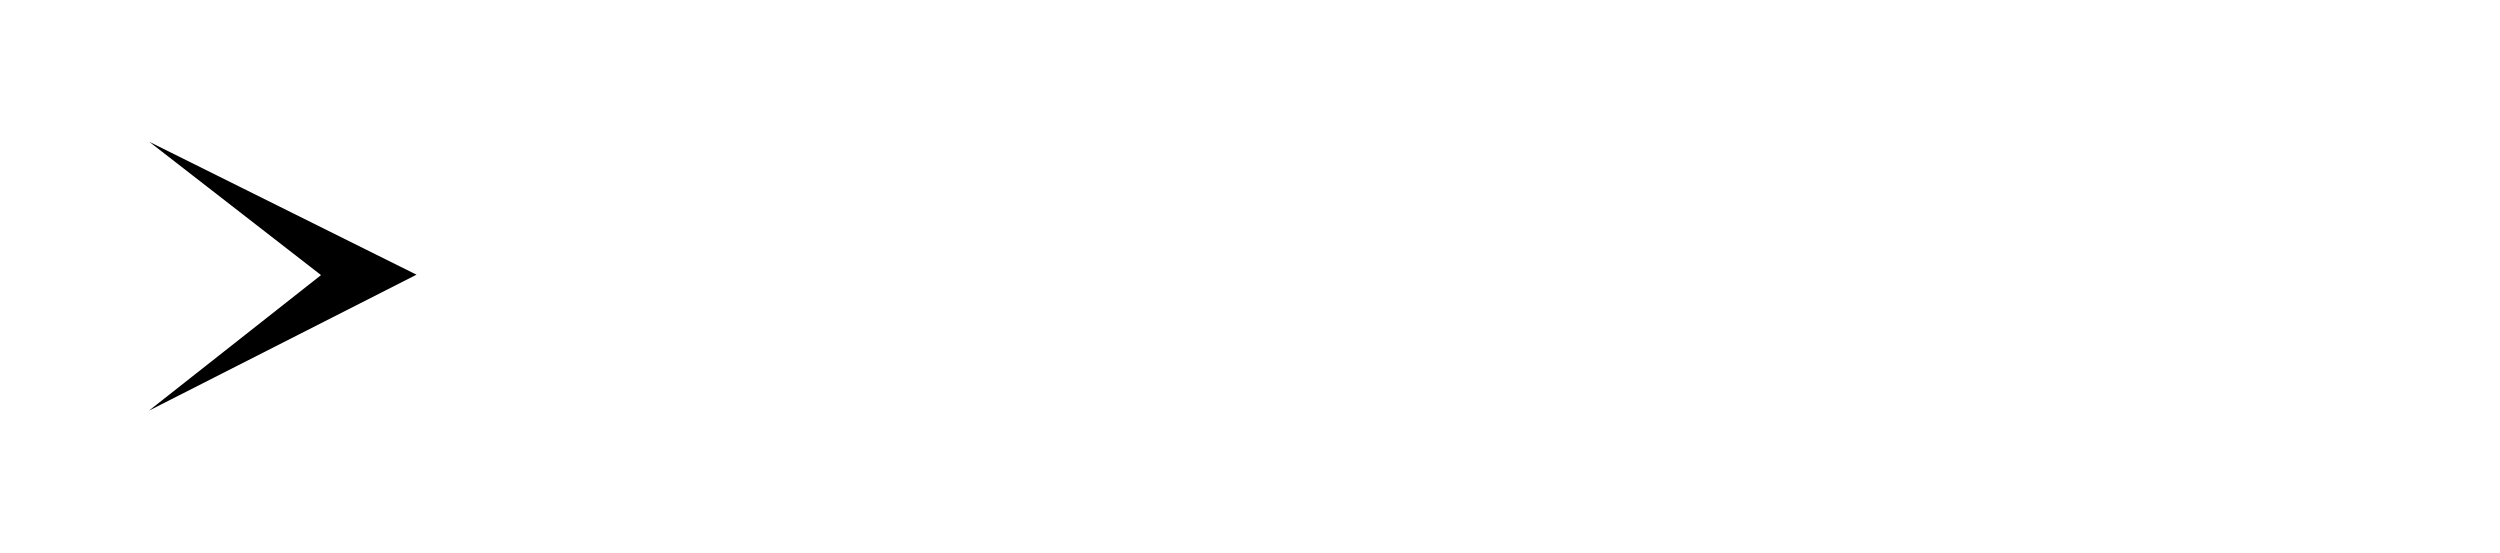
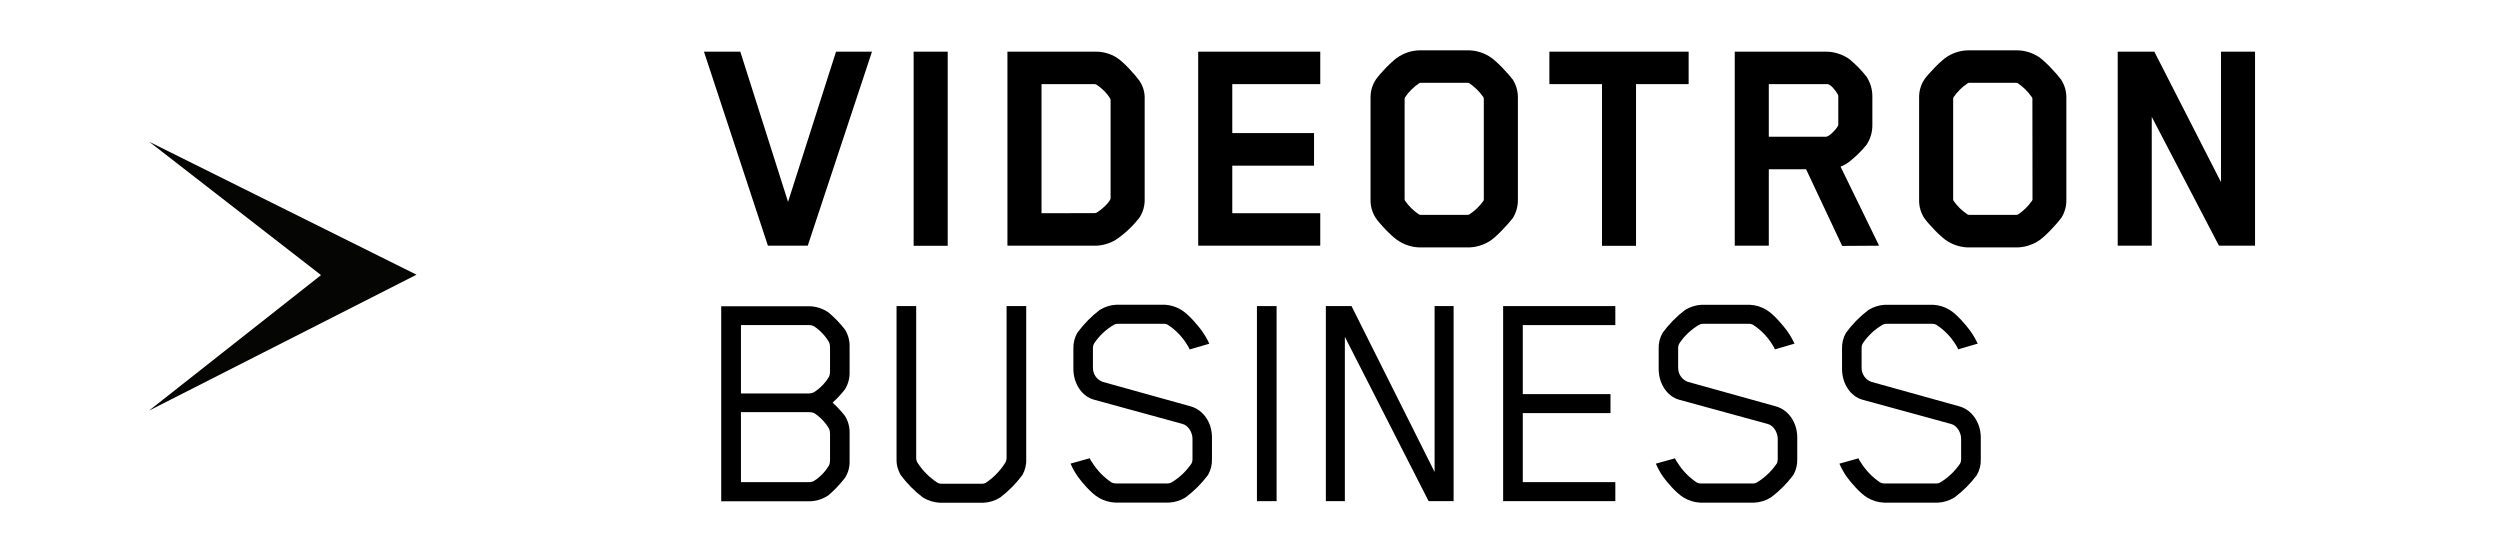
- <svg xmlns="http://www.w3.org/2000/svg" fill="none" height="40" viewBox="0 0 181 40" width="181">
-   <path class="fill-brand" d="m40 0h-40v40h40z" />
-   <path fill="#000" d="m10.805 10.265 19.35 9.622-19.374 9.846 12.461-9.816z" />
-   <g class="fill-highlight-on-reversed">
-     <path d="m60.033 20.533h-3.341l-5.332-16.213h3.036l3.983 12.557 4.015-12.557h3.014z" />
-     <path d="m68.868 20.533v-16.213h2.851v16.213z" />
-     <path d="m87.312 18.15c-.326.49-1.415 1.578-2.002 1.893-.435.239-1.055.49-1.632.49h-7.432v-16.213h7.432c.511 0 1.197.163 1.654.457.599.348 1.632 1.513 1.948 1.98.348.49.435 1.034.435 1.545v8.302c0 .49-.076 1.056-.403 1.545zm-3.819-.326s.163 0 .185-.033c.381-.218 1.197-.925 1.197-1.251v-8.161s0-.076-.033-.131c-.326-.544-.871-1.034-1.197-1.197-.022-.033-.185-.033-.239-.033h-4.309v10.794h4.396z" />
-     <path d="m92.242 20.533v-16.213h10.195v2.709h-7.345v4.091h6.834v2.709h-6.834v3.983h7.345v2.709h-10.195z" />
-     <path d="m118.52 18.226c-.348.457-1.415 1.621-1.98 1.948-.436.272-1.11.49-1.687.49h-4.124c-.598 0-1.251-.218-1.687-.49-.565-.327-1.654-1.491-1.98-1.948-.316-.49-.424-1.034-.424-1.545v-8.487c0-.511.108-1.056.435-1.545.326-.457 1.414-1.621 1.98-1.948.435-.272 1.088-.49 1.687-.49h4.124c.566 0 1.251.218 1.687.49.565.326 1.621 1.491 1.98 1.948.326.49.435 1.034.435 1.545v8.487c-.011.511-.12 1.056-.446 1.545zm-9.032-1.567s0 .076.022.109c.327.49.893 1.001 1.197 1.164.055.022.109.022.131.022h3.906s.076 0 .142-.022c.293-.163.87-.675 1.197-1.164.032-.054.032-.109.032-.109v-8.379s0-.109-.032-.131c-.327-.49-.893-1.034-1.197-1.197-.055-.022-.109-.022-.142-.022h-3.906s-.109 0-.131.022c-.294.163-.87.707-1.197 1.197-.022.054-.022.131-.022.131z" />
-     <path d="m128.825 7.029v13.504h-2.851v-13.504h-4.396v-2.709h11.632v2.709z" />
-     <path d="m147.834 12.1c-.239.348-1.088 1.164-1.469 1.436-.217.163-.457.294-.707.381l3.232 6.616h-3.09l-3.014-6.398h-3.123v6.398h-2.851v-16.213h7.617c.652 0 1.382.218 1.926.598.38.272 1.218 1.143 1.469 1.491.326.49.489 1.088.489 1.654v2.383c.011.599-.152 1.164-.479 1.654zm-2.361-4.015s0-.141-.032-.185c-.164-.294-.599-.838-.871-.871h-4.907v4.396h4.776c.24 0 .784-.511 1.002-.892 0 0 .032-.054.032-.109z" />
-     <path d="m164.418 18.226c-.348.457-1.415 1.621-1.981 1.948-.435.272-1.11.49-1.686.49h-4.124c-.599 0-1.252-.218-1.687-.49-.566-.327-1.654-1.491-1.98-1.948-.327-.49-.436-1.034-.436-1.545v-8.487c0-.511.109-1.056.436-1.545.326-.457 1.414-1.621 1.98-1.948.435-.272 1.088-.49 1.687-.49h4.124c.566 0 1.251.218 1.686.49.566.326 1.622 1.491 1.981 1.948.326.49.435 1.034.435 1.545v8.487c0 .511-.109 1.056-.435 1.545zm-9.032-1.567s0 .076.033.109c.326.49.892 1.001 1.197 1.164.054.022.109.022.141.022h3.907s.087 0 .141-.022c.294-.163.871-.675 1.197-1.164.033-.054.033-.109.033-.109v-8.379s0-.109-.033-.131c-.326-.49-.892-1.034-1.197-1.197-.054-.022-.109-.022-.141-.022h-3.907s-.109 0-.141.022c-.294.163-.871.707-1.197 1.197-.033.054-.033.131-.033.131z" />
-     <path d="m177.541 20.533-5.615-10.762v10.762h-2.851v-16.213h3.068l5.561 10.903v-10.903h2.851v16.213z" />
-   </g>
-   <g class="fill-neutral">
-     <path d="m60.218 34.201c-.142.218-.698.774-.949.949-.327.229-.785.371-1.2.371h-5.04v-10.723h5.04c.425 0 .873.164 1.2.393.251.174.807.72.949.927.218.305.284.676.284 1.036v1.309c0 .785-.316 1.124-.862 1.625.534.502.862.84.862 1.625v1.484c0 .36-.087.698-.284 1.004zm-1.189-7.025c0-.087-.022-.164-.033-.174-.142-.251-.611-.807-.949-.807h-3.556v3.218h3.578c.327 0 .807-.534.927-.785.022-.033.033-.109.033-.196zm0 4.56c0-.087-.022-.142-.033-.175-.12-.251-.502-.622-.753-.753-.022-.022-.087-.022-.174-.022h-3.578v3.338h3.556c.338 0 .818-.534.949-.785.022-.033.033-.087.033-.175z" />
-     <path d="m68.246 35.52-.076-.622c-.36.316-.894.698-1.396.698h-1.342c-.425 0-.916-.131-1.233-.36-.273-.196-.72-.665-.862-.862-.218-.305-.284-.665-.284-1.014v-5.541h1.396v5.509c0 .033 0 .164.022.196.142.251.523.611.763.731.076.033.109.033.218.033h1.265c.338 0 1.2-.676 1.374-.916v-5.563h1.396v6.272l.142 1.429h-1.385z" />
-     <path d="m77.322 30.012c-.218-.393-.676-.982-1.058-.982h-1.909c-.087 0-.174.022-.218.033-.316.164-.469.338-.644.611-.033.054-.054.12-.054.229v.513c0 .196.174.414.469.425l2.967.218c.96.076 1.767.807 1.767 1.756v.611c0 .371-.109.709-.316 1.014-.142.218-.524.622-.785.807-.338.229-.785.36-1.211.36h-2.149c-.425 0-.873-.131-1.211-.36-.414-.284-.927-.927-1.211-1.484l1.342-.447c.174.36.589.818.84.949.033.022.131.033.218.033h2.16c.371 0 .72-.414.894-.676.033-.054.054-.131.054-.229v-.589c0-.196-.196-.414-.48-.425l-2.967-.196c-.971-.065-1.756-.807-1.756-1.756v-.513c0-.382.087-.72.305-1.025.142-.218.524-.622.785-.807.338-.229.785-.36 1.211-.36h1.854c.425 0 .873.131 1.211.36.425.305.927.916 1.233 1.484z" />
-     <path d="m81.118 26.227v-1.593h1.603v1.593zm.109 9.294v-7.701h1.396v7.701z" />
-     <path d="m90.161 35.52v-5.519c0-.033 0-.164-.022-.196-.12-.251-.513-.611-.763-.731-.033-.022-.109-.033-.218-.033h-1.265c-.338 0-1.2.698-1.375.927v5.563h-1.396v-6.272l-.142-1.429h1.396l.076.622c.36-.316.894-.72 1.396-.72h1.342c.425 0 .916.131 1.233.36.273.196.72.665.862.862.218.305.284.665.284 1.014v5.563h-1.407z" />
-     <path d="m99.476 35.248c-.316.229-.785.36-1.211.36h-1.767c-.425 0-.916-.131-1.233-.36-.273-.196-.72-.665-.862-.862-.218-.284-.305-.643-.305-1.025v-3.414c0-.371.087-.731.305-1.014.142-.196.589-.665.862-.862.327-.229.807-.36 1.233-.36h1.789c.425 0 .916.131 1.233.36.273.196.72.665.862.862.218.305.283.665.283 1.014v2.302h-5.17v1.069c0 .109.022.164.033.196.109.196.425.567.731.72.076.033.142.055.229.055h1.811c.109 0 .142-.022.218-.055.251-.131.611-.48.731-.72l.109-.196 1.309.425c-.24.567-.741 1.211-1.189 1.505zm-.218-5.247c0-.033 0-.164-.022-.196-.12-.251-.523-.589-.763-.709-.076-.033-.109-.054-.218-.054h-1.767c-.054 0-.164.022-.218.054-.36.196-.622.447-.753.709-.022.022-.033.087-.033.196v1.004h3.774z" />
-     <path d="m108.454 30.012c-.219-.393-.677-.982-1.058-.982h-1.909c-.088 0-.175.022-.219.033-.316.164-.469.338-.643.611-.033.054-.055.12-.055.229v.513c0 .196.175.414.469.425l2.967.218c.96.076 1.768.807 1.768 1.756v.611c0 .371-.11.709-.317 1.014-.142.218-.523.622-.785.807-.338.229-.786.36-1.211.36h-2.149c-.425 0-.873-.131-1.211-.36-.414-.284-.927-.927-1.21-1.484l1.341-.447c.175.36.589.818.84.949.033.022.131.033.218.033h2.16c.371 0 .72-.414.895-.676.032-.054.054-.131.054-.229v-.589c0-.196-.196-.414-.48-.425l-2.967-.196c-.971-.065-1.756-.807-1.756-1.756v-.513c0-.382.087-.72.305-1.025.142-.218.524-.622.786-.807.338-.229.785-.36 1.211-.36h1.854c.425 0 .873.131 1.211.36.425.305.927.916 1.232 1.484z" />
-     <path d="m117.377 30.012c-.219-.393-.677-.982-1.059-.982h-1.908c-.088 0-.175.022-.219.033-.316.164-.469.338-.643.611-.033.054-.055.12-.055.229v.513c0 .196.175.414.469.425l2.967.218c.96.076 1.767.807 1.767 1.756v.611c0 .371-.109.709-.316 1.014-.142.218-.513.622-.785.807-.338.229-.786.36-1.222.36h-2.149c-.425 0-.873-.131-1.211-.36-.414-.284-.927-.927-1.211-1.484l1.342-.447c.175.36.589.818.84.949.033.022.131.033.218.033h2.16c.371 0 .72-.414.895-.676.032-.054.054-.131.054-.229v-.589c0-.196-.196-.414-.48-.425l-2.967-.196c-.96-.065-1.756-.807-1.756-1.756v-.513c0-.382.087-.72.305-1.025.142-.218.524-.622.786-.807.338-.229.785-.36 1.211-.36h1.854c.425 0 .873.131 1.211.36.425.305.927.916 1.232 1.484z" />
-   </g>
+ <svg xmlns="http://www.w3.org/2000/svg" width="181" height="40" viewBox="0 0 181 40" fill="none">
+   <path d="M40 0H0V40H40V0Z" class="fill-brand" />
+   <path d="M10.805 10.265L30.156 19.888L10.782 29.733L23.243 19.917L10.805 10.265Z" fill="#050504" />
+   <path d="M57.055 14.616L53.598 3.741H50.967L55.596 17.786H58.482L63.132 3.741H60.528L57.055 14.616Z" fill="currentColor" />
+   <path d="M95.587 15.437H89.217V11.994H95.136V9.635H89.217V6.09H95.587V3.741H86.749V17.786H95.587V15.437Z" fill="currentColor" />
+   <path d="M80.779 17.365C81.445 16.917 82.034 16.362 82.52 15.723C82.77 15.322 82.893 14.855 82.874 14.382V7.198C82.898 6.723 82.767 6.252 82.502 5.857C82.218 5.455 81.327 4.446 80.807 4.146C80.373 3.884 79.876 3.744 79.369 3.741H72.938V17.788H79.369C79.867 17.766 80.352 17.621 80.779 17.365ZM75.406 15.437V6.09H79.135C79.208 6.085 79.28 6.093 79.35 6.111C79.772 6.372 80.128 6.727 80.388 7.149C80.4 7.188 80.407 7.227 80.407 7.267V14.336C80.407 14.609 79.702 15.226 79.369 15.411C79.318 15.425 79.266 15.432 79.214 15.43L75.406 15.437Z" fill="currentColor" />
+   <path d="M68.614 3.741H66.147V17.795H68.614V3.741Z" fill="currentColor" />
+   <path d="M160.8 3.741V13.187L155.974 3.741H153.322V17.786H155.787V8.461L160.652 17.786H163.265V3.741H160.8Z" fill="currentColor" />
+   <path d="M136.047 17.788L133.256 12.063C133.475 11.983 133.68 11.87 133.864 11.728C134.334 11.363 134.76 10.947 135.136 10.486C135.418 10.06 135.566 9.559 135.559 9.048V6.983C135.562 6.474 135.415 5.976 135.136 5.55C134.763 5.072 134.336 4.639 133.864 4.259C133.373 3.925 132.794 3.744 132.2 3.739H125.596V17.788H128.061V12.255H130.761L133.374 17.805L136.047 17.788ZM133.092 9.029C133.09 9.064 133.08 9.097 133.062 9.127C132.877 9.448 132.408 9.899 132.2 9.899H128.061V6.091H132.317C132.549 6.111 132.926 6.581 133.062 6.844C133.083 6.894 133.094 6.948 133.092 7.002V9.029Z" fill="currentColor" />
+   <path d="M147.523 4.067C147.082 3.802 146.58 3.656 146.066 3.644H142.487C141.973 3.655 141.47 3.801 141.03 4.067C140.54 4.349 139.599 5.357 139.317 5.76C139.059 6.159 138.929 6.626 138.944 7.101V14.461C138.931 14.931 139.061 15.395 139.317 15.79C139.599 16.193 140.54 17.21 141.03 17.483C141.47 17.752 141.972 17.9 142.487 17.913H146.059C146.574 17.898 147.076 17.75 147.516 17.483C148.006 17.21 148.926 16.193 149.229 15.79C149.485 15.395 149.616 14.932 149.604 14.461V7.101C149.615 6.625 149.481 6.158 149.22 5.76C148.926 5.357 148.006 4.349 147.523 4.067ZM147.153 14.431C147.151 14.465 147.141 14.499 147.123 14.528C146.848 14.926 146.499 15.268 146.096 15.536C146.058 15.548 146.018 15.554 145.978 15.555H142.584C142.544 15.556 142.504 15.55 142.466 15.536C142.058 15.271 141.706 14.929 141.43 14.528C141.416 14.497 141.409 14.464 141.409 14.431V7.168C141.41 7.128 141.417 7.088 141.43 7.05C141.706 6.644 142.058 6.296 142.466 6.023C142.487 5.996 142.584 5.996 142.584 5.996H145.971C146.012 5.994 146.053 6.004 146.089 6.023C146.492 6.299 146.84 6.647 147.116 7.05C147.146 7.08 147.146 7.168 147.146 7.168L147.153 14.431Z" fill="currentColor" />
+   <path d="M122.257 3.741H112.175V6.09H115.984V17.797H118.449V6.09H122.257V3.741Z" fill="currentColor" />
+   <path d="M109.525 15.79C109.775 15.393 109.904 14.931 109.895 14.461V7.101C109.906 6.627 109.777 6.161 109.525 5.76C109.22 5.357 108.3 4.349 107.8 4.067C107.366 3.806 106.871 3.66 106.365 3.644H102.781C102.265 3.654 101.762 3.8 101.321 4.067C100.824 4.349 99.883 5.357 99.61 5.76C99.35 6.158 99.216 6.625 99.227 7.101V14.461C99.218 14.933 99.352 15.396 99.61 15.79C99.883 16.193 100.824 17.21 101.321 17.483C101.761 17.753 102.265 17.901 102.781 17.913H106.365C106.876 17.896 107.374 17.748 107.812 17.483C108.3 17.21 109.22 16.186 109.525 15.79ZM107.428 14.431C107.427 14.464 107.421 14.497 107.41 14.528C107.129 14.928 106.774 15.27 106.365 15.536C106.326 15.548 106.287 15.554 106.247 15.555H102.868C102.829 15.555 102.79 15.549 102.753 15.536C102.346 15.272 101.995 14.929 101.722 14.528C101.703 14.499 101.693 14.465 101.694 14.431V7.168C101.694 7.127 101.704 7.087 101.722 7.05C101.995 6.644 102.346 6.295 102.753 6.023C102.781 5.996 102.868 5.996 102.868 5.996H106.256C106.297 5.994 106.338 6.004 106.374 6.023C106.78 6.298 107.131 6.646 107.41 7.05C107.423 7.088 107.429 7.128 107.428 7.168V14.431Z" fill="currentColor" />
+   <path d="M59.999 22.635C59.582 22.338 59.084 22.176 58.572 22.172H52.216V36.293H58.572C59.083 36.294 59.581 36.136 59.999 35.843C60.434 35.468 60.83 35.048 61.178 34.592C61.409 34.231 61.526 33.808 61.511 33.38V31.378C61.526 30.934 61.41 30.496 61.178 30.117C60.907 29.771 60.608 29.448 60.283 29.151C60.608 28.854 60.907 28.53 61.178 28.184C61.41 27.806 61.526 27.368 61.511 26.924V25.12C61.526 24.678 61.41 24.24 61.178 23.863C60.829 23.413 60.434 23.002 59.999 22.635ZM53.645 29.84H58.579C58.703 29.835 58.826 29.857 58.94 29.905C59.386 30.193 59.758 30.581 60.027 31.04C60.075 31.154 60.098 31.277 60.094 31.401V33.322C60.098 33.445 60.076 33.567 60.029 33.681C59.76 34.14 59.386 34.529 58.938 34.816C58.821 34.881 58.689 34.912 58.556 34.906H53.645V29.84ZM58.94 28.397C58.828 28.453 58.704 28.484 58.579 28.487H53.645V23.537H58.556C58.69 23.531 58.822 23.562 58.94 23.627C59.386 23.924 59.757 24.32 60.027 24.783C60.075 24.897 60.098 25.02 60.094 25.144V26.878C60.098 27.009 60.076 27.139 60.029 27.262C59.757 27.721 59.382 28.109 58.933 28.397H58.94Z" fill="currentColor" />
+   <path d="M72.876 33.204C72.87 33.306 72.839 33.406 72.786 33.493C72.423 34.078 71.939 34.578 71.366 34.959C71.278 35.006 71.179 35.028 71.079 35.024H68.175C68.074 35.028 67.973 35.005 67.884 34.957C67.299 34.578 66.801 34.079 66.422 33.493C66.369 33.406 66.338 33.306 66.332 33.204V22.161H64.91V33.26C64.901 33.662 65.009 34.059 65.22 34.402C65.675 35.015 66.214 35.56 66.822 36.021C67.195 36.25 67.62 36.38 68.057 36.4H71.197C71.627 36.379 72.044 36.249 72.409 36.021C73.017 35.559 73.558 35.014 74.014 34.402V34.402C74.216 34.057 74.315 33.66 74.298 33.26V22.161H72.876V33.204Z" fill="currentColor" />
+   <path d="M86.218 29.424L79.822 27.643C79.615 27.565 79.437 27.425 79.313 27.242C79.189 27.059 79.124 26.842 79.128 26.621V25.143C79.134 25.042 79.165 24.944 79.218 24.857C79.589 24.303 80.082 23.841 80.659 23.506C80.747 23.46 80.846 23.438 80.946 23.442H84.25C84.351 23.437 84.451 23.461 84.539 23.509C85.118 23.883 85.604 24.386 85.959 24.977C86.022 25.071 86.075 25.171 86.118 25.275L86.13 25.301L87.552 24.885L87.538 24.85C87.388 24.524 87.206 24.215 86.995 23.925C86.722 23.557 86.07 22.769 85.533 22.441C85.168 22.213 84.751 22.082 84.322 22.061H80.83C80.4 22.082 79.983 22.212 79.618 22.441C79.003 22.911 78.458 23.467 78 24.091C77.798 24.442 77.699 24.843 77.713 25.248V26.7C77.713 27.77 78.321 28.688 79.191 28.933L85.609 30.691C86.058 30.809 86.336 31.338 86.336 31.761V33.26C86.337 33.36 86.315 33.459 86.271 33.549C85.89 34.113 85.39 34.587 84.805 34.936C84.725 34.982 84.633 35.005 84.541 35.001H80.798C80.689 35.005 80.581 34.982 80.483 34.934C79.911 34.554 79.428 34.054 79.068 33.47V33.47C79.001 33.389 78.947 33.298 78.909 33.2V33.174L77.51 33.565L77.523 33.599C77.666 33.924 77.841 34.234 78.044 34.524C78.314 34.892 78.969 35.681 79.505 36.009C79.878 36.238 80.303 36.368 80.74 36.388H84.629C85.059 36.368 85.476 36.237 85.841 36.009C86.455 35.549 87 35.004 87.459 34.39V34.39C87.661 34.039 87.761 33.639 87.746 33.234V31.641C87.741 30.587 87.115 29.678 86.218 29.424Z" fill="currentColor" />
+   <path d="M92.426 22.161H91.002V36.284H92.426V22.161Z" fill="currentColor" />
+   <path d="M103.865 34.169L97.858 22.177L97.849 22.161H95.992V36.282H97.368V24.388L103.423 36.266L103.433 36.282H105.241V22.161H103.865V34.169Z" fill="currentColor" />
+   <path d="M108.827 36.282H116.95V34.906H110.249V29.909H116.599V28.534H110.249V23.537H116.95V22.161H108.827V36.282Z" fill="currentColor" />
+   <path d="M128.588 29.424L122.192 27.643C121.985 27.565 121.808 27.425 121.683 27.242C121.559 27.059 121.495 26.842 121.498 26.621V25.144C121.504 25.042 121.535 24.944 121.589 24.857C121.96 24.302 122.453 23.84 123.031 23.506C123.119 23.46 123.218 23.437 123.318 23.442H126.62C126.721 23.438 126.822 23.461 126.911 23.509C127.49 23.882 127.975 24.383 128.331 24.972C128.394 25.066 128.448 25.166 128.491 25.271L128.502 25.296L129.89 24.889H129.924L129.91 24.855C129.759 24.53 129.577 24.22 129.367 23.93C129.096 23.562 128.442 22.773 127.906 22.445C127.541 22.217 127.124 22.087 126.694 22.066H123.203C122.773 22.087 122.356 22.217 121.991 22.445C121.376 22.916 120.831 23.472 120.372 24.096C120.171 24.447 120.073 24.848 120.088 25.252V26.704C120.088 27.775 120.694 28.693 121.563 28.938L127.984 30.695C128.431 30.813 128.708 31.343 128.708 31.766V33.264C128.71 33.364 128.687 33.463 128.643 33.553C128.263 34.118 127.762 34.592 127.177 34.941C127.097 34.987 127.006 35.009 126.914 35.005H123.168C123.059 35.009 122.951 34.986 122.853 34.938C122.282 34.558 121.799 34.059 121.438 33.475C121.372 33.393 121.319 33.302 121.281 33.204V33.179L119.882 33.569L119.898 33.604C120.041 33.928 120.214 34.238 120.416 34.529C120.689 34.897 121.341 35.685 121.878 36.014C122.25 36.243 122.675 36.373 123.112 36.393H127.004C127.434 36.372 127.851 36.241 128.216 36.014C128.829 35.553 129.374 35.008 129.834 34.395V34.395C130.036 34.044 130.135 33.643 130.121 33.239V31.646C130.112 30.587 129.487 29.678 128.588 29.424Z" fill="currentColor" />
+   <path d="M141.872 29.424L135.474 27.643C135.267 27.565 135.089 27.425 134.965 27.242C134.84 27.059 134.776 26.842 134.78 26.621V25.144C134.785 25.042 134.815 24.944 134.868 24.857C135.24 24.303 135.733 23.841 136.311 23.506C136.399 23.46 136.498 23.438 136.597 23.442H139.892C139.993 23.438 140.093 23.461 140.181 23.509C140.761 23.882 141.247 24.383 141.604 24.972C141.667 25.066 141.72 25.166 141.763 25.271V25.296L143.15 24.889H143.185L143.171 24.855C143.021 24.529 142.839 24.219 142.628 23.93C142.357 23.562 141.703 22.773 141.167 22.445C140.802 22.217 140.385 22.087 139.955 22.066H136.463C136.039 22.09 135.628 22.22 135.268 22.445C134.653 22.916 134.108 23.472 133.649 24.096C133.447 24.447 133.348 24.848 133.363 25.252V26.704C133.363 27.775 133.968 28.693 134.838 28.938L141.259 30.695C141.708 30.813 141.985 31.343 141.985 31.766V33.264C141.987 33.365 141.964 33.464 141.918 33.553C141.538 34.118 141.037 34.592 140.452 34.941C140.372 34.987 140.281 35.009 140.188 35.005H136.449C136.341 35.009 136.234 34.986 136.137 34.938C135.565 34.559 135.081 34.059 134.72 33.475V33.475C134.655 33.392 134.602 33.301 134.563 33.204V33.179L133.175 33.569L133.189 33.604C133.333 33.928 133.506 34.237 133.707 34.529C133.98 34.897 134.632 35.685 135.168 36.014C135.542 36.243 135.968 36.373 136.406 36.393H140.295C140.724 36.372 141.142 36.242 141.506 36.014C142.12 35.554 142.665 35.009 143.125 34.395V34.395C143.326 34.044 143.425 33.643 143.409 33.239V31.646C143.393 30.587 142.769 29.678 141.872 29.424Z" fill="currentColor" />
</svg>
